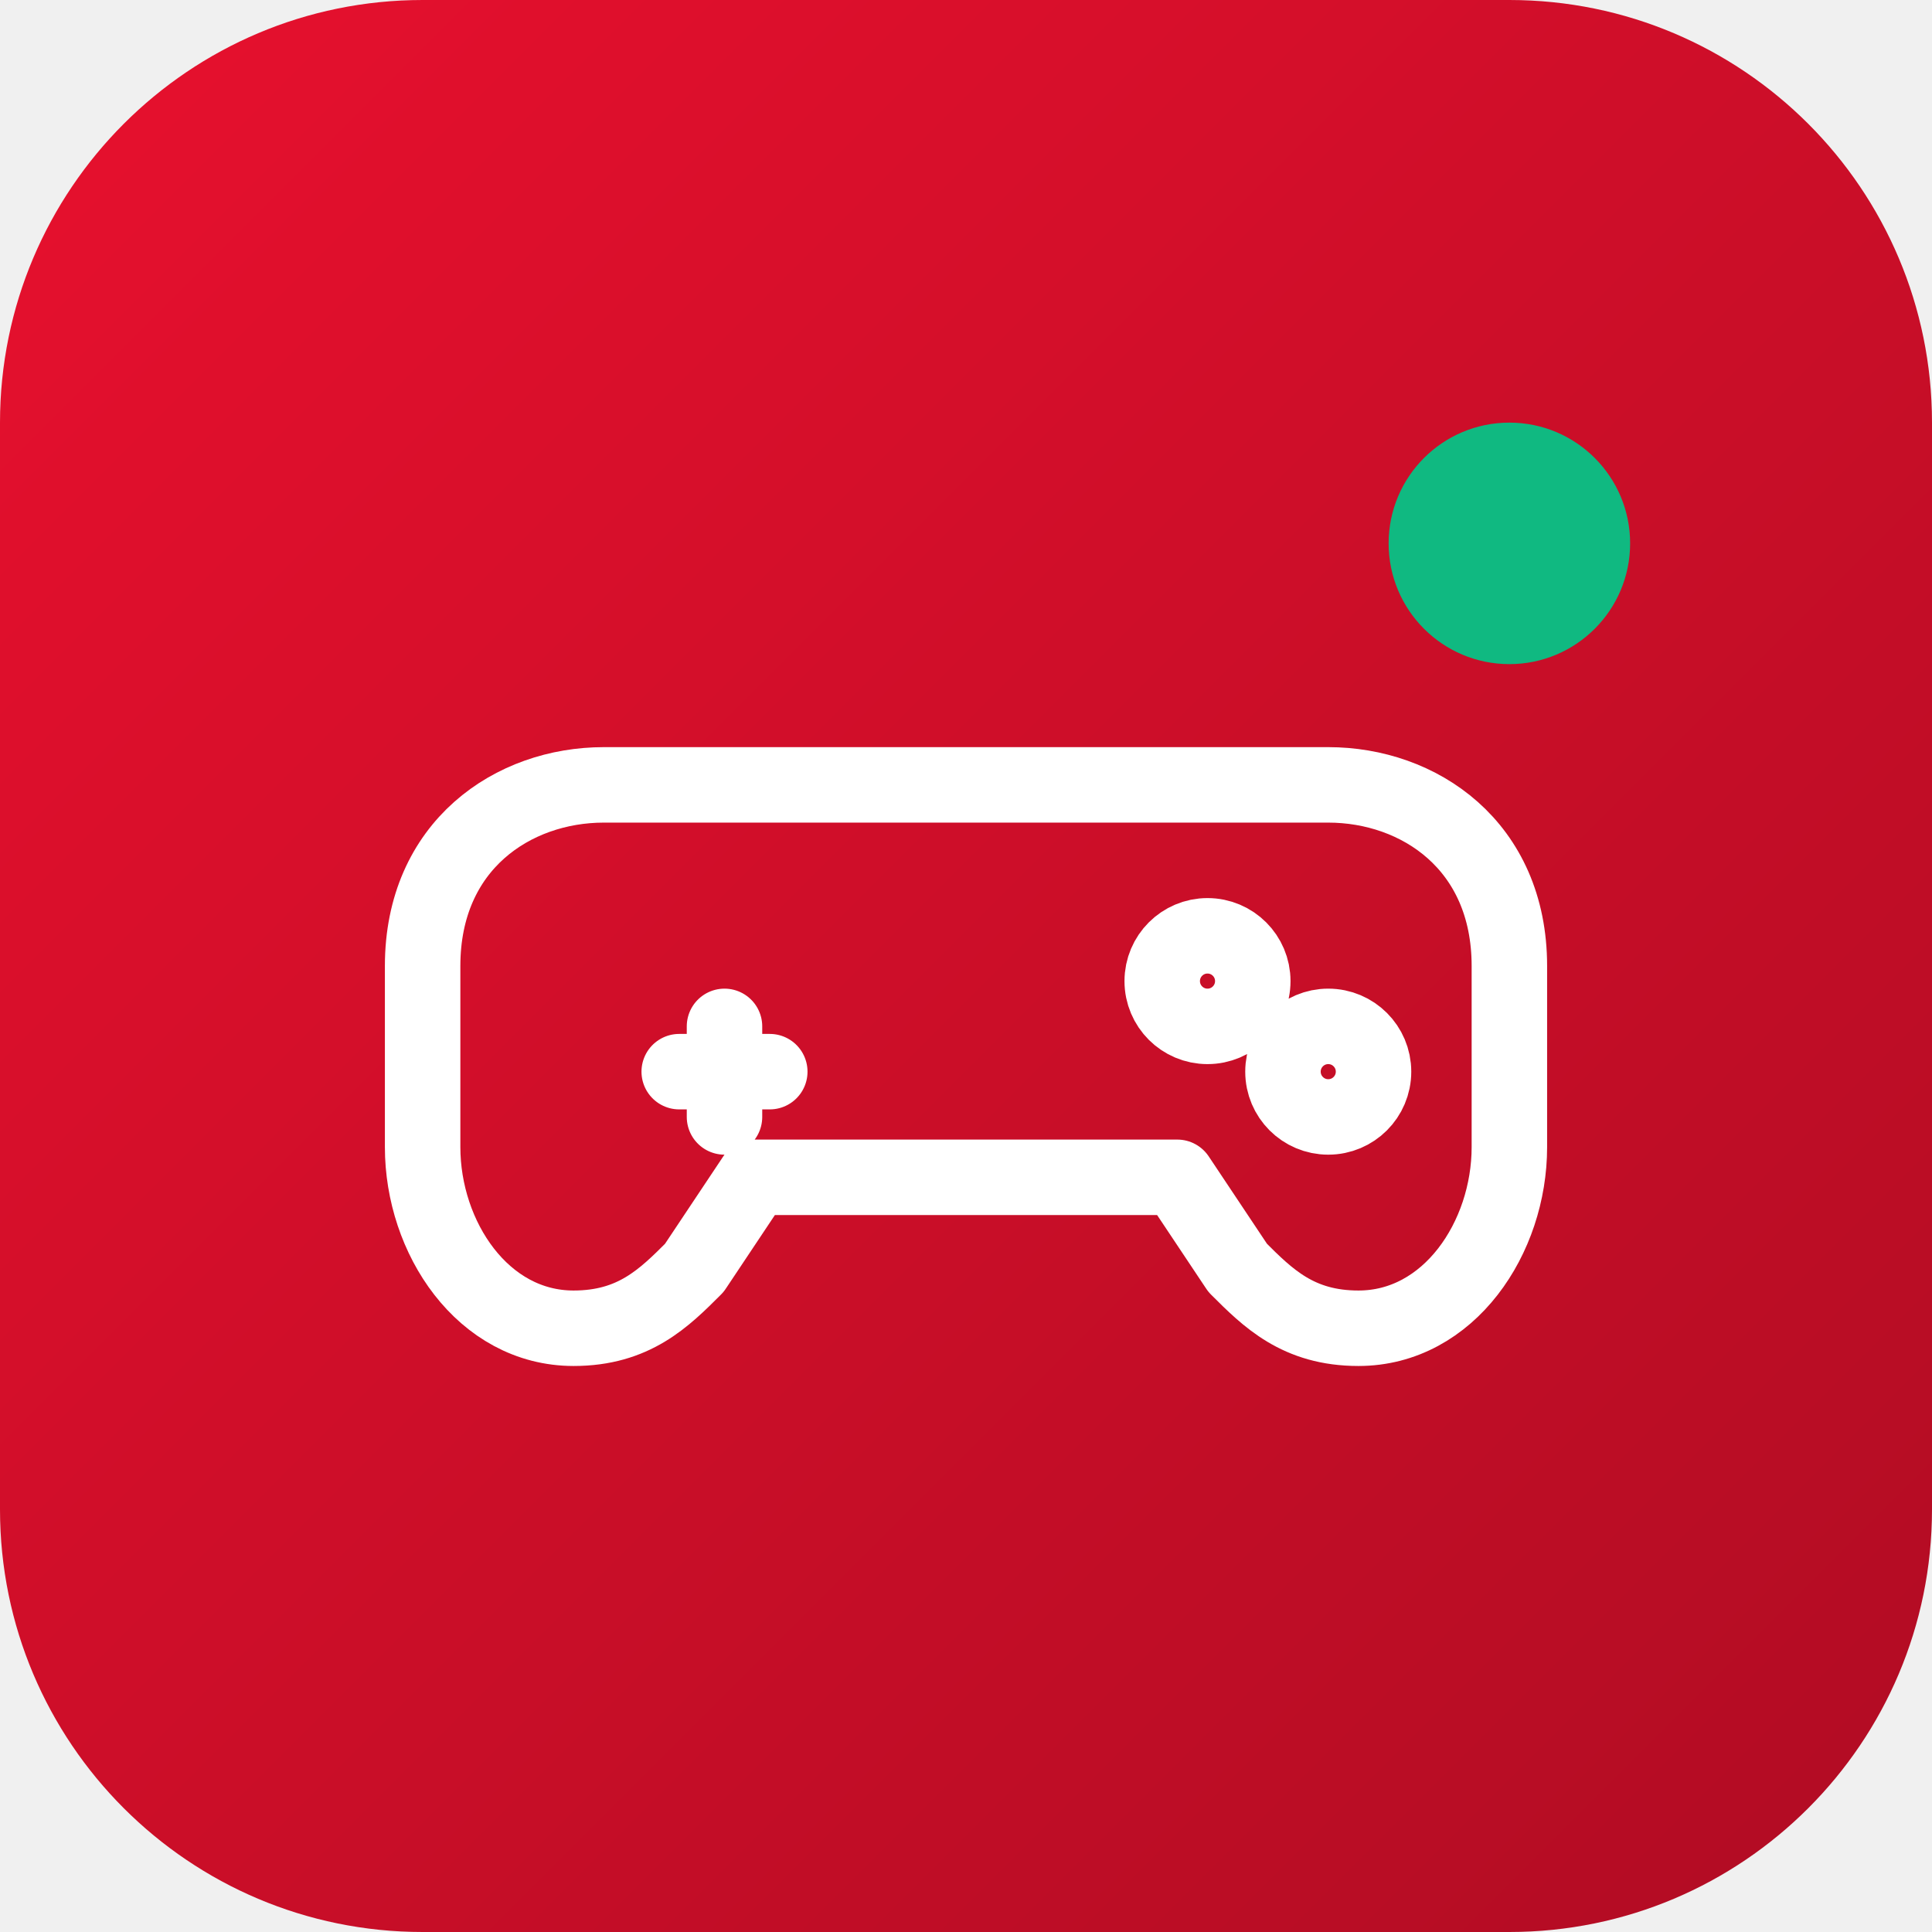
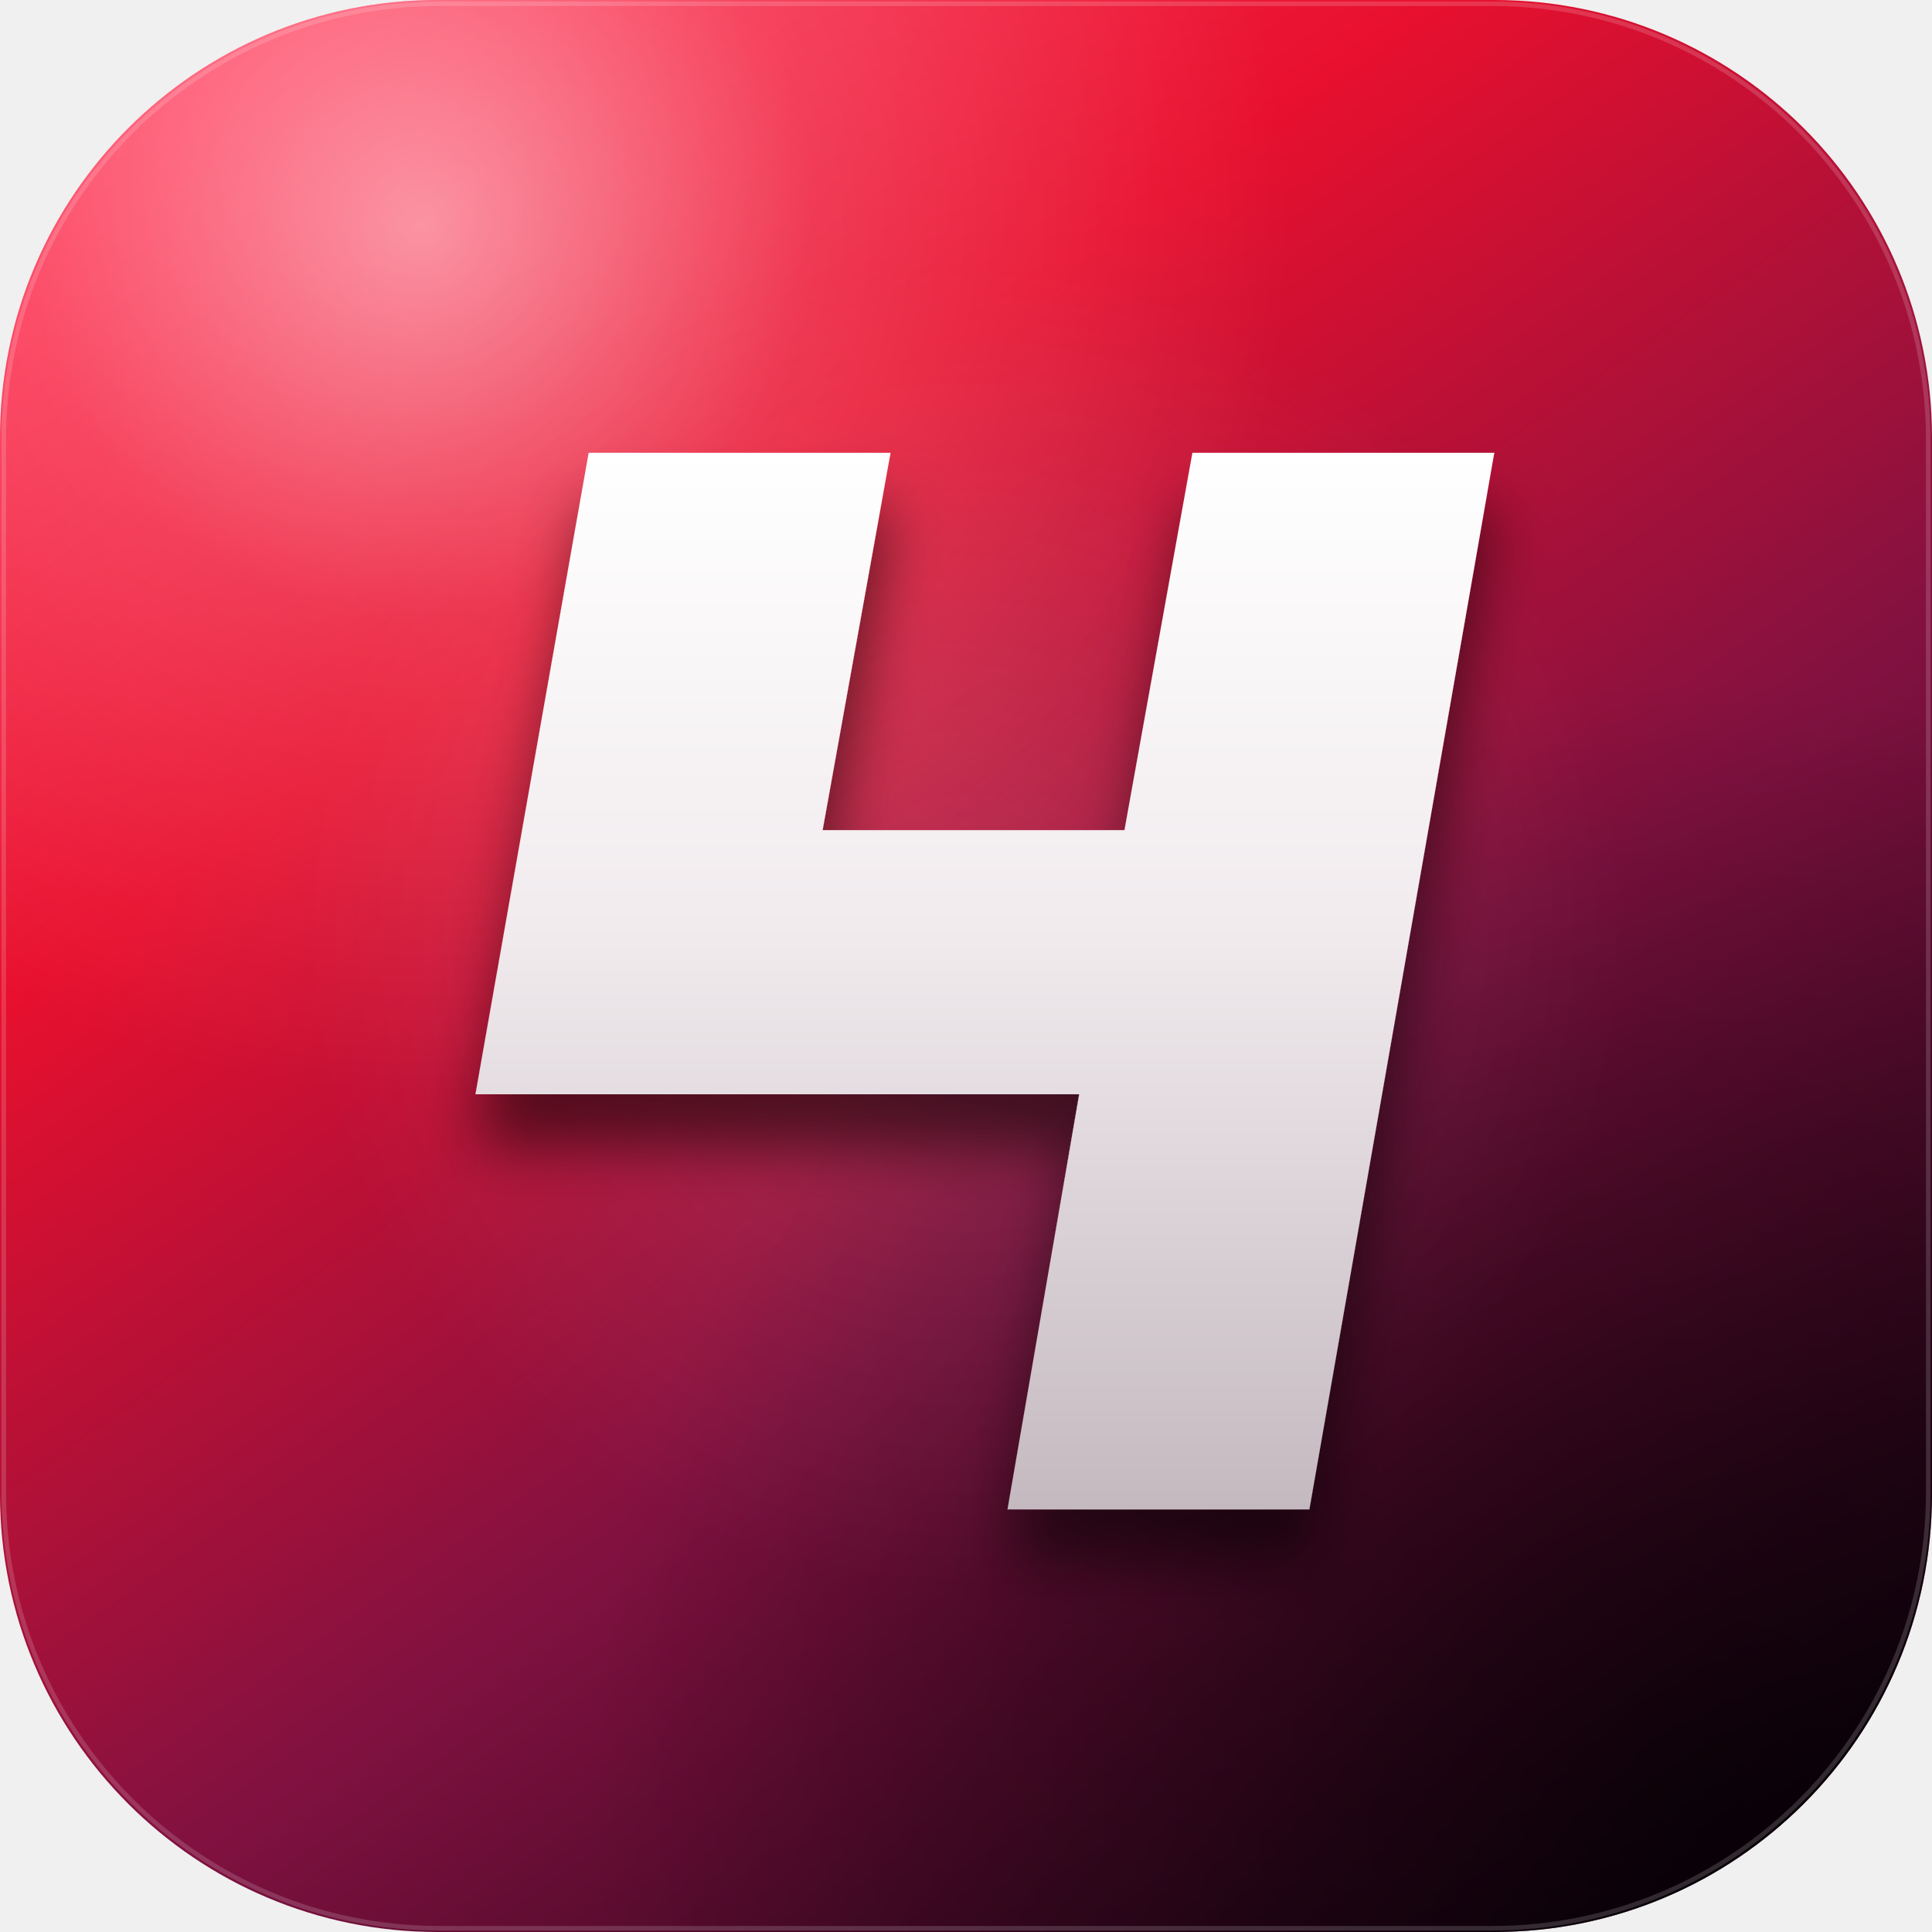
- <svg xmlns="http://www.w3.org/2000/svg" viewBox="0 0 64 64">
+ <svg xmlns="http://www.w3.org/2000/svg" viewBox="0 0 512 512" role="img" aria-label="4Game">
  <defs>
-     <linearGradient id="g" x1="0" y1="0" x2="1" y2="1">
-       <stop offset="0" stop-color="#E8102E" />
-       <stop offset="1" stop-color="#B00C23" />
+     <linearGradient id="bg" x1="15%" y1="0%" x2="85%" y2="100%">
+       <stop offset="0%" stop-color="#FF3757" />
+       <stop offset="28%" stop-color="#E8102E" />
+       <stop offset="62%" stop-color="#801140" />
+       <stop offset="100%" stop-color="#120210" />
+     </linearGradient>
+     <radialGradient id="shine" cx="22%" cy="12%" r="72%">
+       <stop offset="0%" stop-color="#FFFFFF" stop-opacity="0.50" />
+       <stop offset="28%" stop-color="#FFFFFF" stop-opacity="0.14" />
+       <stop offset="62%" stop-color="#FFFFFF" stop-opacity="0" />
+     </radialGradient>
+     <radialGradient id="depth" cx="88%" cy="93%" r="82%">
+       <stop offset="0%" stop-color="#000000" stop-opacity="0.6" />
+       <stop offset="70%" stop-color="#000000" stop-opacity="0" />
+     </radialGradient>
+     <radialGradient id="spot" cx="50%" cy="48%" r="40%">
+       <stop offset="0%" stop-color="#FFFFFF" stop-opacity="0.12" />
+       <stop offset="85%" stop-color="#FFFFFF" stop-opacity="0" />
+     </radialGradient>
+     <linearGradient id="digit-grad" x1="50%" y1="0%" x2="50%" y2="100%">
+       <stop offset="0%" stop-color="#FFFFFF" />
+       <stop offset="45%" stop-color="#F1EBEE" />
+       <stop offset="100%" stop-color="#C4B9BF" />
+     </linearGradient>
+     <filter id="shadow" x="-15%" y="-10%" width="130%" height="135%">
+       <feGaussianBlur in="SourceAlpha" stdDeviation="8" />
+       <feOffset dy="14" />
+       <feComponentTransfer>
+         <feFuncA type="linear" slope="0.55" />
+       </feComponentTransfer>
+       <feMerge>
+         <feMergeNode />
+         <feMergeNode in="SourceGraphic" />
+       </feMerge>
+     </filter>
+     <linearGradient id="bevel" x1="50%" y1="0%" x2="50%" y2="100%">
+       <stop offset="0%" stop-color="#FFFFFF" stop-opacity="0.7" />
+       <stop offset="18%" stop-color="#FFFFFF" stop-opacity="0" />
    </linearGradient>
  </defs>
-   <rect width="64" height="64" rx="14" fill="url(#g)" />
-   <path d="M20 26c-3 0-6 2-6 6v6c0 3 2 6 5 6 2 0 3-1 4-2l2-3h14l2 3c1 1 2 2 4 2 3 0 5-3 5-6v-6c0-4-3-6-6-6H20z M24 34v3 M22.5 35.5h3 M40 34a1.5 1.5 0 1 1 0-3 1.5 1.5 0 0 1 0 3z M44 37a1.5 1.5 0 1 1 0-3 1.5 1.5 0 0 1 0 3z" fill="none" stroke="#fff" stroke-width="2.5" stroke-linecap="round" stroke-linejoin="round" />
-   <circle cx="50" cy="18" r="4" fill="#10B981" />
+   <rect width="512" height="512" rx="116" fill="url(#bg)" />
+   <rect width="512" height="512" rx="116" fill="url(#spot)" />
+   <rect width="512" height="512" rx="116" fill="url(#shine)" />
+   <rect width="512" height="512" rx="116" fill="url(#depth)" />
+   <rect x="1" y="1" width="510" height="510" rx="115.5" fill="none" stroke="#FFFFFF" stroke-opacity="0.16" stroke-width="1.2" />
+   <g filter="url(#shadow)">
+     <path d="M 156 120 L 236 120 L 218 220 L 298 220 L 316 120 L 396 120 L 347 400 L 267 400 L 286 290 L 126 290 Z" fill="url(#digit-grad)" />
+     <path d="M 156 120 L 236 120 L 232 142 L 161 142 Z M 316 120 L 396 120 L 391 142 L 321 142 Z" fill="url(#bevel)" />
+   </g>
</svg>
